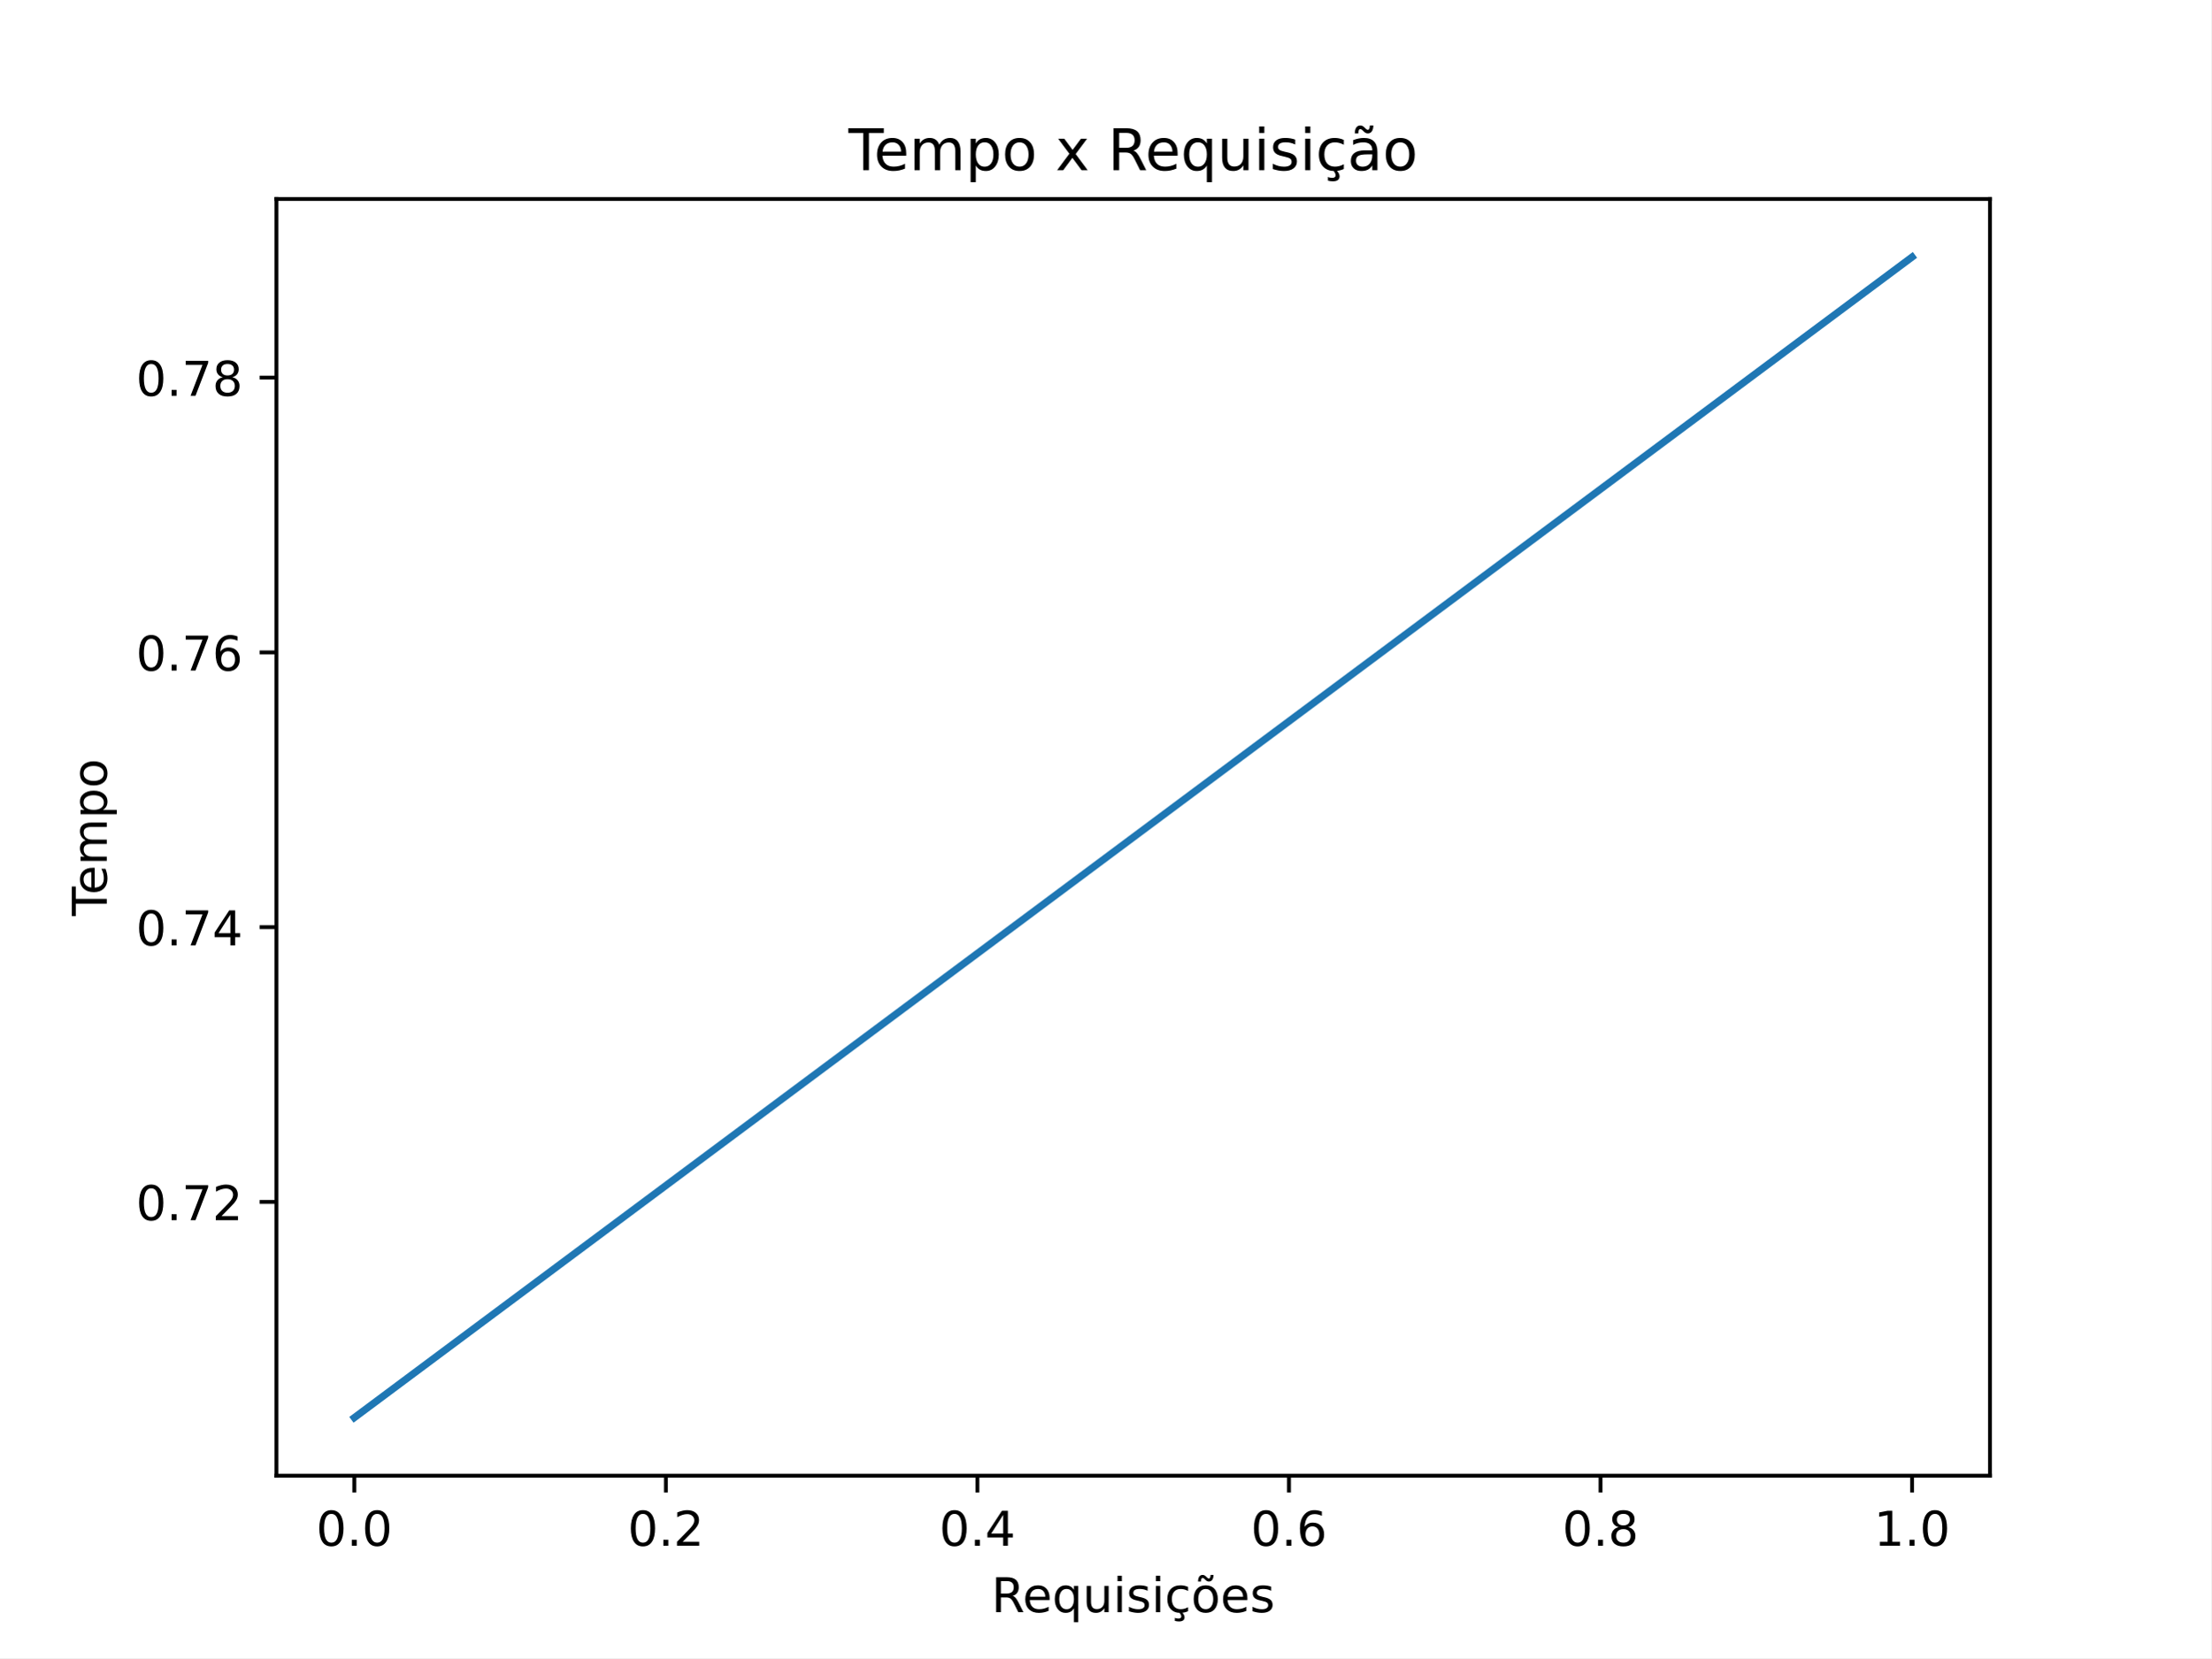
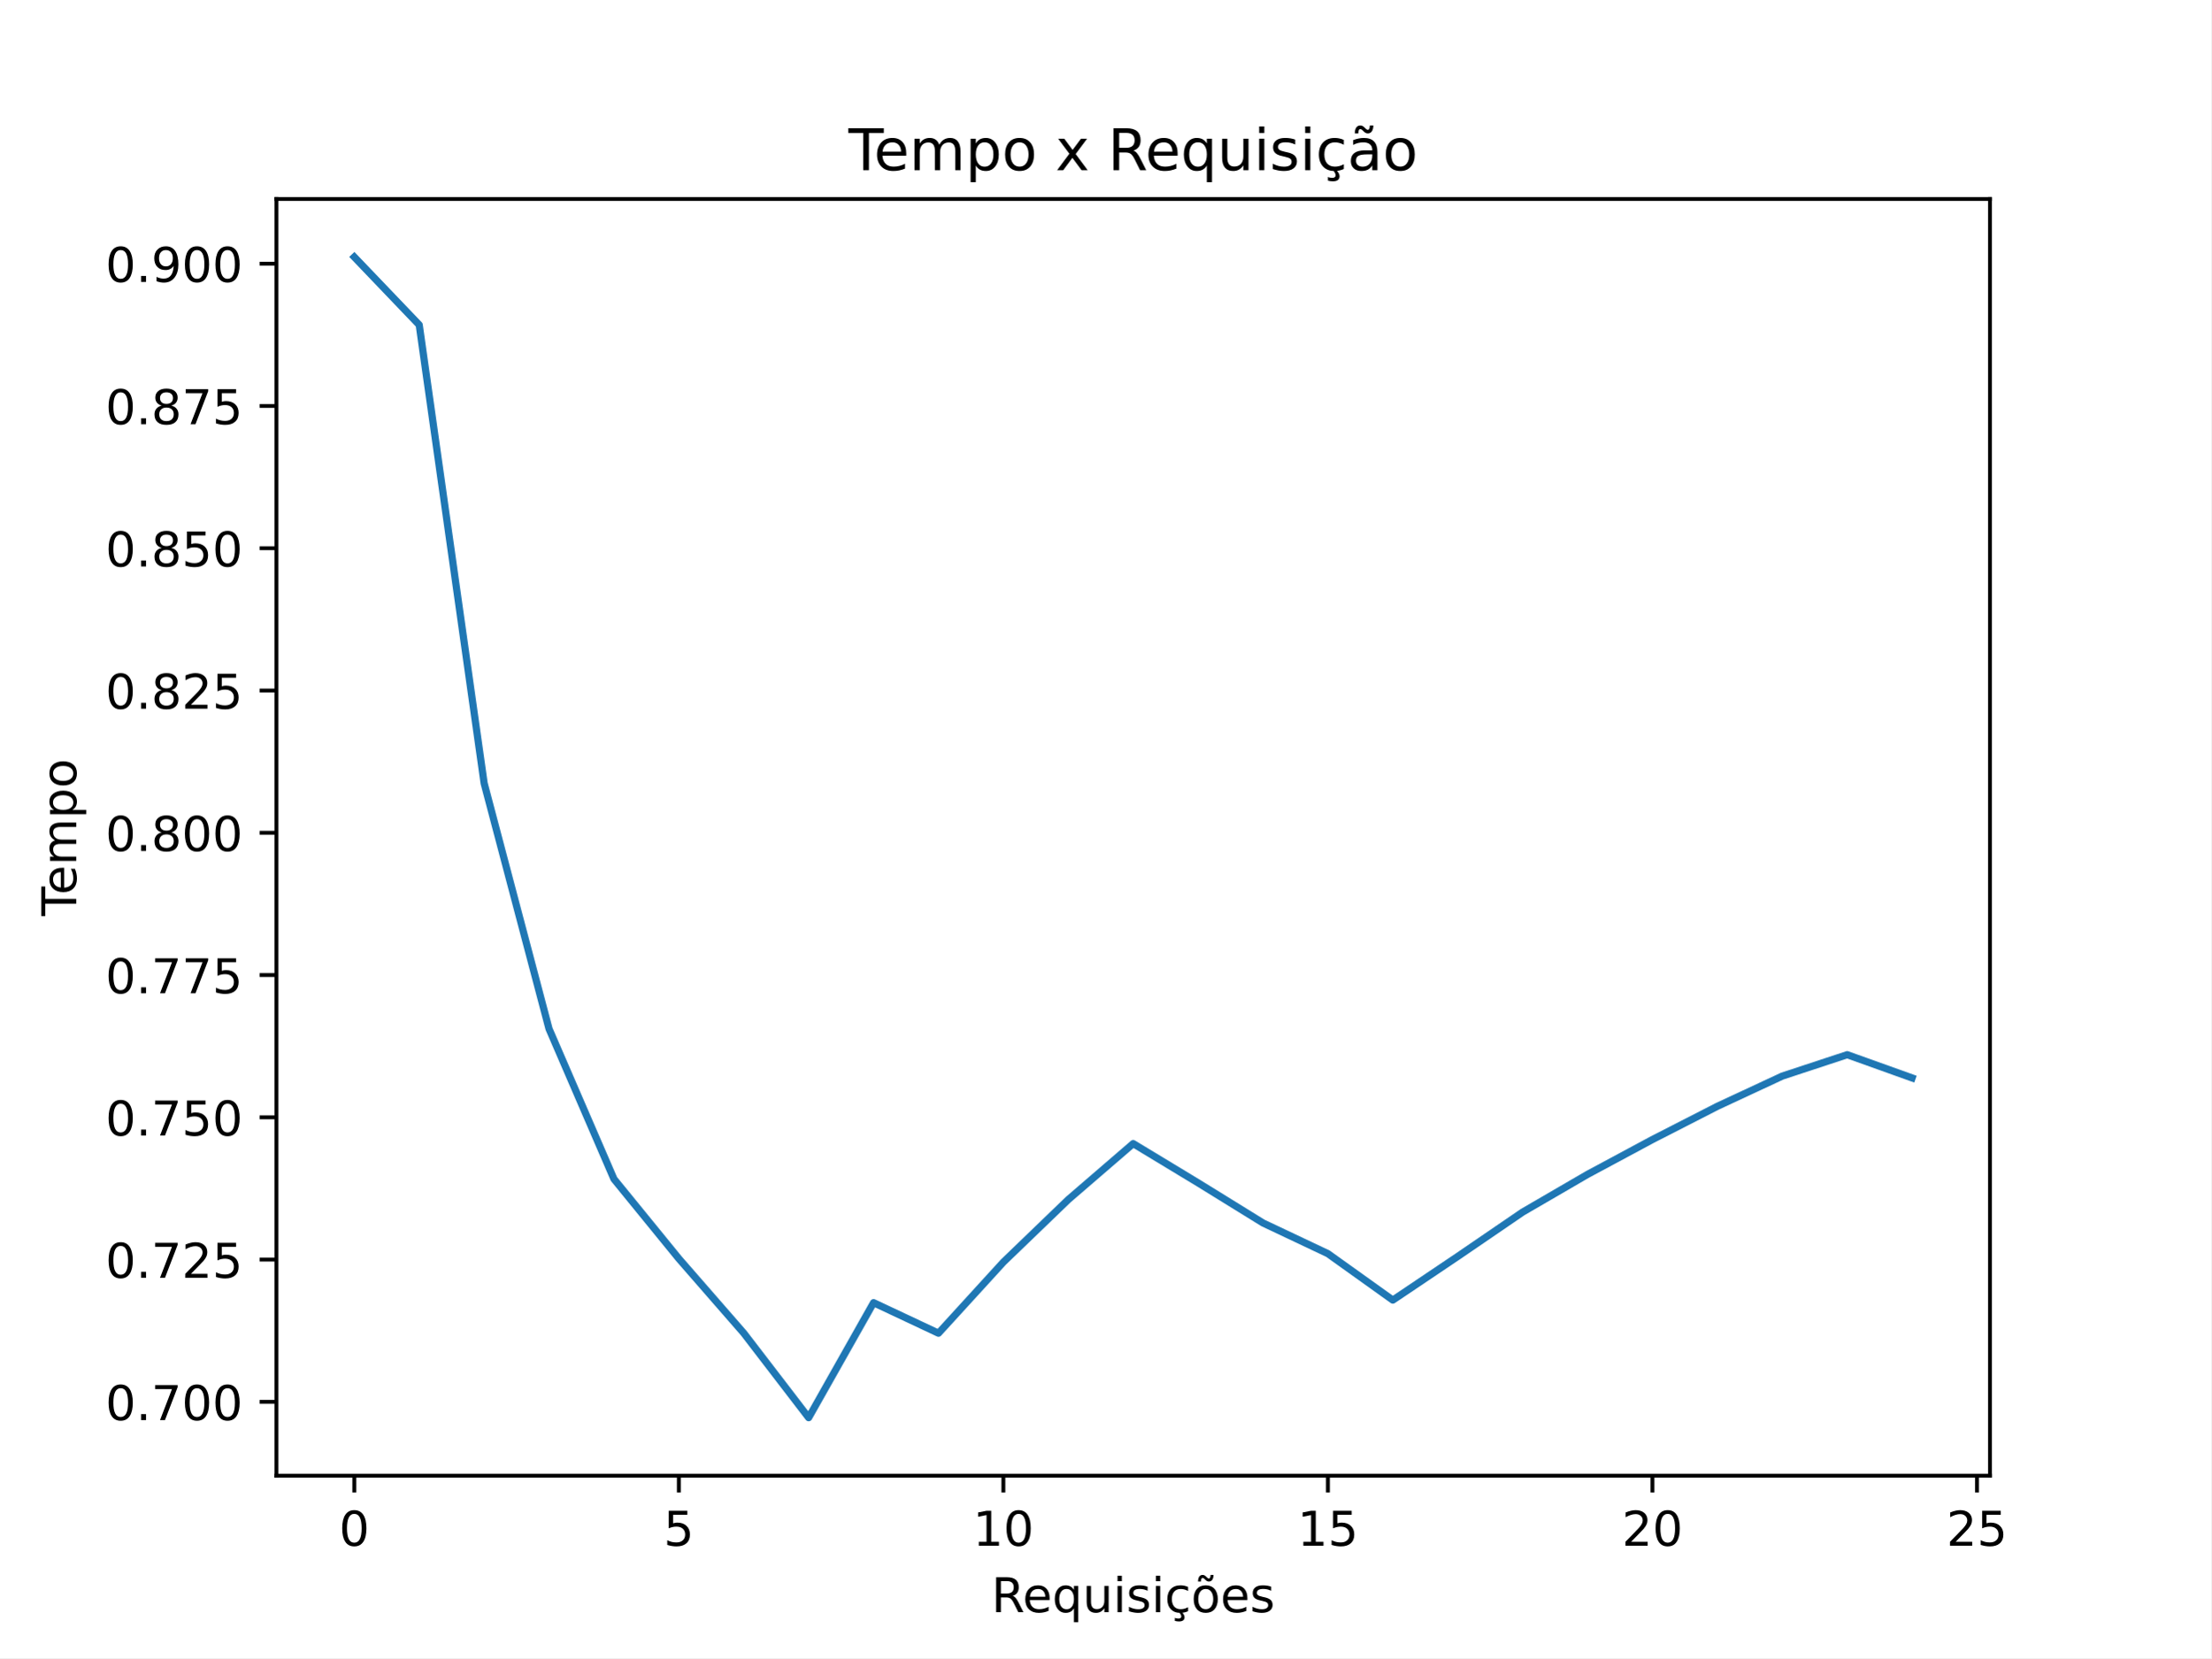
<svg xmlns="http://www.w3.org/2000/svg" xmlns:xlink="http://www.w3.org/1999/xlink" width="460.8pt" height="345.6pt" viewBox="0 0 460.8 345.6" version="1.1">
  <defs>
    <style type="text/css">*{stroke-linejoin: round; stroke-linecap: butt}</style>
  </defs>
  <g id="figure_1">
    <g id="patch_1">
      <path d="M 0 345.6  L 460.8 345.6  L 460.8 0  L 0 0  z " style="fill: #ffffff" />
    </g>
    <g id="axes_1">
      <g id="patch_2">
        <path d="M 57.6 307.584  L 414.72 307.584  L 414.72 41.472  L 57.6 41.472  z " style="fill: #ffffff" />
      </g>
      <g id="matplotlib.axis_1">
        <g id="xtick_1">
          <g id="line2d_1">
            <defs>
-               <path id="m2b9ee557ce" d="M 0 0  L 0 3.5  " style="stroke: #000000; stroke-width: 0.8" />
+               <path id="m6e27b081c2" d="M 0 0  L 0 3.5  " style="stroke: #000000; stroke-width: 0.8" />
            </defs>
            <g>
-               <use xlink:href="#m2b9ee557ce" x="73.833" y="307.584" style="stroke: #000000; stroke-width: 0.8" />
+               <use xlink:href="#m6e27b081c2" x="73.833" y="307.584" style="stroke: #000000; stroke-width: 0.8" />
            </g>
          </g>
          <g id="text_1">
-             <g transform="translate(65.88116 322.1824) scale(0.1 -0.1)">
+             <g transform="translate(70.65148 322.1824) scale(0.1 -0.1)">
              <defs>
                <path id="DejaVuSans-30" d="M 2034 4250  Q 1547 4250 1301 3770  Q 1056 3291 1056 2328  Q 1056 1369 1301 889  Q 1547 409 2034 409  Q 2525 409 2770 889  Q 3016 1369 3016 2328  Q 3016 3291 2770 3770  Q 2525 4250 2034 4250  z M 2034 4750  Q 2819 4750 3233 4129  Q 3647 3509 3647 2328  Q 3647 1150 3233 529  Q 2819 -91 2034 -91  Q 1250 -91 836 529  Q 422 1150 422 2328  Q 422 3509 836 4129  Q 1250 4750 2034 4750  z " transform="scale(0.015625)" />
-                 <path id="DejaVuSans-2e" d="M 684 794  L 1344 794  L 1344 0  L 684 0  L 684 794  z " transform="scale(0.015625)" />
-               </defs>
-               <use xlink:href="#DejaVuSans-30" />
-               <use xlink:href="#DejaVuSans-2e" x="63.623" />
-               <use xlink:href="#DejaVuSans-30" x="95.41" />
+               </defs>
+               <use xlink:href="#DejaVuSans-30" />
            </g>
          </g>
        </g>
        <g id="xtick_2">
          <g id="line2d_2">
            <g>
-               <use xlink:href="#m2b9ee557ce" x="138.764" y="307.584" style="stroke: #000000; stroke-width: 0.8" />
+               <use xlink:href="#m6e27b081c2" x="141.469" y="307.584" style="stroke: #000000; stroke-width: 0.8" />
            </g>
          </g>
          <g id="text_2">
-             <g transform="translate(130.8121 322.1824) scale(0.1 -0.1)">
-               <defs>
-                 <path id="DejaVuSans-32" d="M 1228 531  L 3431 531  L 3431 0  L 469 0  L 469 531  Q 828 903 1448 1529  Q 2069 2156 2228 2338  Q 2531 2678 2651 2914  Q 2772 3150 2772 3378  Q 2772 3750 2511 3984  Q 2250 4219 1831 4219  Q 1534 4219 1204 4116  Q 875 4013 500 3803  L 500 4441  Q 881 4594 1212 4672  Q 1544 4750 1819 4750  Q 2544 4750 2975 4387  Q 3406 4025 3406 3419  Q 3406 3131 3298 2873  Q 3191 2616 2906 2266  Q 2828 2175 2409 1742  Q 1991 1309 1228 531  z " transform="scale(0.015625)" />
-               </defs>
-               <use xlink:href="#DejaVuSans-30" />
-               <use xlink:href="#DejaVuSans-2e" x="63.623" />
-               <use xlink:href="#DejaVuSans-32" x="95.41" />
+             <g transform="translate(138.2878 322.1824) scale(0.1 -0.1)">
+               <defs>
+                 <path id="DejaVuSans-35" d="M 691 4666  L 3169 4666  L 3169 4134  L 1269 4134  L 1269 2991  Q 1406 3038 1543 3061  Q 1681 3084 1819 3084  Q 2600 3084 3056 2656  Q 3513 2228 3513 1497  Q 3513 744 3044 326  Q 2575 -91 1722 -91  Q 1428 -91 1123 -41  Q 819 9 494 109  L 494 744  Q 775 591 1075 516  Q 1375 441 1709 441  Q 2250 441 2565 725  Q 2881 1009 2881 1497  Q 2881 1984 2565 2268  Q 2250 2553 1709 2553  Q 1456 2553 1204 2497  Q 953 2441 691 2322  L 691 4666  z " transform="scale(0.015625)" />
+               </defs>
+               <use xlink:href="#DejaVuSans-35" />
            </g>
          </g>
        </g>
        <g id="xtick_3">
          <g id="line2d_3">
            <g>
-               <use xlink:href="#m2b9ee557ce" x="203.695" y="307.584" style="stroke: #000000; stroke-width: 0.8" />
+               <use xlink:href="#m6e27b081c2" x="209.105" y="307.584" style="stroke: #000000; stroke-width: 0.8" />
            </g>
          </g>
          <g id="text_3">
-             <g transform="translate(195.743 322.1824) scale(0.1 -0.1)">
-               <defs>
-                 <path id="DejaVuSans-34" d="M 2419 4116  L 825 1625  L 2419 1625  L 2419 4116  z M 2253 4666  L 3047 4666  L 3047 1625  L 3713 1625  L 3713 1100  L 3047 1100  L 3047 0  L 2419 0  L 2419 1100  L 313 1100  L 313 1709  L 2253 4666  z " transform="scale(0.015625)" />
-               </defs>
-               <use xlink:href="#DejaVuSans-30" />
-               <use xlink:href="#DejaVuSans-2e" x="63.623" />
-               <use xlink:href="#DejaVuSans-34" x="95.41" />
+             <g transform="translate(202.743 322.1824) scale(0.1 -0.1)">
+               <defs>
+                 <path id="DejaVuSans-31" d="M 794 531  L 1825 531  L 1825 4091  L 703 3866  L 703 4441  L 1819 4666  L 2450 4666  L 2450 531  L 3481 531  L 3481 0  L 794 0  L 794 531  z " transform="scale(0.015625)" />
+               </defs>
+               <use xlink:href="#DejaVuSans-31" />
+               <use xlink:href="#DejaVuSans-30" x="63.623" />
            </g>
          </g>
        </g>
        <g id="xtick_4">
          <g id="line2d_4">
            <g>
-               <use xlink:href="#m2b9ee557ce" x="268.625" y="307.584" style="stroke: #000000; stroke-width: 0.8" />
+               <use xlink:href="#m6e27b081c2" x="276.742" y="307.584" style="stroke: #000000; stroke-width: 0.8" />
            </g>
          </g>
          <g id="text_4">
-             <g transform="translate(260.6739 322.1824) scale(0.1 -0.1)">
-               <defs>
-                 <path id="DejaVuSans-36" d="M 2113 2584  Q 1688 2584 1439 2293  Q 1191 2003 1191 1497  Q 1191 994 1439 701  Q 1688 409 2113 409  Q 2538 409 2786 701  Q 3034 994 3034 1497  Q 3034 2003 2786 2293  Q 2538 2584 2113 2584  z M 3366 4563  L 3366 3988  Q 3128 4100 2886 4159  Q 2644 4219 2406 4219  Q 1781 4219 1451 3797  Q 1122 3375 1075 2522  Q 1259 2794 1537 2939  Q 1816 3084 2150 3084  Q 2853 3084 3261 2657  Q 3669 2231 3669 1497  Q 3669 778 3244 343  Q 2819 -91 2113 -91  Q 1303 -91 875 529  Q 447 1150 447 2328  Q 447 3434 972 4092  Q 1497 4750 2381 4750  Q 2619 4750 2861 4703  Q 3103 4656 3366 4563  z " transform="scale(0.015625)" />
-               </defs>
-               <use xlink:href="#DejaVuSans-30" />
-               <use xlink:href="#DejaVuSans-2e" x="63.623" />
-               <use xlink:href="#DejaVuSans-36" x="95.41" />
+             <g transform="translate(270.3793 322.1824) scale(0.1 -0.1)">
+               <use xlink:href="#DejaVuSans-31" />
+               <use xlink:href="#DejaVuSans-35" x="63.623" />
            </g>
          </g>
        </g>
        <g id="xtick_5">
          <g id="line2d_5">
            <g>
-               <use xlink:href="#m2b9ee557ce" x="333.556" y="307.584" style="stroke: #000000; stroke-width: 0.8" />
+               <use xlink:href="#m6e27b081c2" x="344.378" y="307.584" style="stroke: #000000; stroke-width: 0.8" />
            </g>
          </g>
          <g id="text_5">
-             <g transform="translate(325.6048 322.1824) scale(0.1 -0.1)">
-               <defs>
-                 <path id="DejaVuSans-38" d="M 2034 2216  Q 1584 2216 1326 1975  Q 1069 1734 1069 1313  Q 1069 891 1326 650  Q 1584 409 2034 409  Q 2484 409 2743 651  Q 3003 894 3003 1313  Q 3003 1734 2745 1975  Q 2488 2216 2034 2216  z M 1403 2484  Q 997 2584 770 2862  Q 544 3141 544 3541  Q 544 4100 942 4425  Q 1341 4750 2034 4750  Q 2731 4750 3128 4425  Q 3525 4100 3525 3541  Q 3525 3141 3298 2862  Q 3072 2584 2669 2484  Q 3125 2378 3379 2068  Q 3634 1759 3634 1313  Q 3634 634 3220 271  Q 2806 -91 2034 -91  Q 1263 -91 848 271  Q 434 634 434 1313  Q 434 1759 690 2068  Q 947 2378 1403 2484  z M 1172 3481  Q 1172 3119 1398 2916  Q 1625 2713 2034 2713  Q 2441 2713 2670 2916  Q 2900 3119 2900 3481  Q 2900 3844 2670 4047  Q 2441 4250 2034 4250  Q 1625 4250 1398 4047  Q 1172 3844 1172 3481  z " transform="scale(0.015625)" />
-               </defs>
-               <use xlink:href="#DejaVuSans-30" />
-               <use xlink:href="#DejaVuSans-2e" x="63.623" />
-               <use xlink:href="#DejaVuSans-38" x="95.41" />
+             <g transform="translate(338.0157 322.1824) scale(0.1 -0.1)">
+               <defs>
+                 <path id="DejaVuSans-32" d="M 1228 531  L 3431 531  L 3431 0  L 469 0  L 469 531  Q 828 903 1448 1529  Q 2069 2156 2228 2338  Q 2531 2678 2651 2914  Q 2772 3150 2772 3378  Q 2772 3750 2511 3984  Q 2250 4219 1831 4219  Q 1534 4219 1204 4116  Q 875 4013 500 3803  L 500 4441  Q 881 4594 1212 4672  Q 1544 4750 1819 4750  Q 2544 4750 2975 4387  Q 3406 4025 3406 3419  Q 3406 3131 3298 2873  Q 3191 2616 2906 2266  Q 2828 2175 2409 1742  Q 1991 1309 1228 531  z " transform="scale(0.015625)" />
+               </defs>
+               <use xlink:href="#DejaVuSans-32" />
+               <use xlink:href="#DejaVuSans-30" x="63.623" />
            </g>
          </g>
        </g>
        <g id="xtick_6">
          <g id="line2d_6">
            <g>
-               <use xlink:href="#m2b9ee557ce" x="398.487" y="307.584" style="stroke: #000000; stroke-width: 0.8" />
+               <use xlink:href="#m6e27b081c2" x="412.015" y="307.584" style="stroke: #000000; stroke-width: 0.8" />
            </g>
          </g>
          <g id="text_6">
-             <g transform="translate(390.5357 322.1824) scale(0.1 -0.1)">
-               <defs>
-                 <path id="DejaVuSans-31" d="M 794 531  L 1825 531  L 1825 4091  L 703 3866  L 703 4441  L 1819 4666  L 2450 4666  L 2450 531  L 3481 531  L 3481 0  L 794 0  L 794 531  z " transform="scale(0.015625)" />
-               </defs>
-               <use xlink:href="#DejaVuSans-31" />
-               <use xlink:href="#DejaVuSans-2e" x="63.623" />
-               <use xlink:href="#DejaVuSans-30" x="95.41" />
+             <g transform="translate(405.652 322.1824) scale(0.1 -0.1)">
+               <use xlink:href="#DejaVuSans-32" />
+               <use xlink:href="#DejaVuSans-35" x="63.623" />
            </g>
          </g>
        </g>
        <g id="text_7">
          <g transform="translate(206.6186 336.0309) scale(0.1 -0.1)">
            <defs>
              <path id="DejaVuSans-52" d="M 2841 2188  Q 3044 2119 3236 1894  Q 3428 1669 3622 1275  L 4263 0  L 3584 0  L 2988 1197  Q 2756 1666 2539 1819  Q 2322 1972 1947 1972  L 1259 1972  L 1259 0  L 628 0  L 628 4666  L 2053 4666  Q 2853 4666 3247 4331  Q 3641 3997 3641 3322  Q 3641 2881 3436 2590  Q 3231 2300 2841 2188  z M 1259 4147  L 1259 2491  L 2053 2491  Q 2509 2491 2742 2702  Q 2975 2913 2975 3322  Q 2975 3731 2742 3939  Q 2509 4147 2053 4147  L 1259 4147  z " transform="scale(0.015625)" />
              <path id="DejaVuSans-65" d="M 3597 1894  L 3597 1613  L 953 1613  Q 991 1019 1311 708  Q 1631 397 2203 397  Q 2534 397 2845 478  Q 3156 559 3463 722  L 3463 178  Q 3153 47 2828 -22  Q 2503 -91 2169 -91  Q 1331 -91 842 396  Q 353 884 353 1716  Q 353 2575 817 3079  Q 1281 3584 2069 3584  Q 2775 3584 3186 3129  Q 3597 2675 3597 1894  z M 3022 2063  Q 3016 2534 2758 2815  Q 2500 3097 2075 3097  Q 1594 3097 1305 2825  Q 1016 2553 972 2059  L 3022 2063  z " transform="scale(0.015625)" />
              <path id="DejaVuSans-71" d="M 947 1747  Q 947 1113 1208 752  Q 1469 391 1925 391  Q 2381 391 2643 752  Q 2906 1113 2906 1747  Q 2906 2381 2643 2742  Q 2381 3103 1925 3103  Q 1469 3103 1208 2742  Q 947 2381 947 1747  z M 2906 525  Q 2725 213 2448 61  Q 2172 -91 1784 -91  Q 1150 -91 751 415  Q 353 922 353 1747  Q 353 2572 751 3078  Q 1150 3584 1784 3584  Q 2172 3584 2448 3432  Q 2725 3281 2906 2969  L 2906 3500  L 3481 3500  L 3481 -1331  L 2906 -1331  L 2906 525  z " transform="scale(0.015625)" />
              <path id="DejaVuSans-75" d="M 544 1381  L 544 3500  L 1119 3500  L 1119 1403  Q 1119 906 1312 657  Q 1506 409 1894 409  Q 2359 409 2629 706  Q 2900 1003 2900 1516  L 2900 3500  L 3475 3500  L 3475 0  L 2900 0  L 2900 538  Q 2691 219 2414 64  Q 2138 -91 1772 -91  Q 1169 -91 856 284  Q 544 659 544 1381  z M 1991 3584  L 1991 3584  z " transform="scale(0.015625)" />
              <path id="DejaVuSans-69" d="M 603 3500  L 1178 3500  L 1178 0  L 603 0  L 603 3500  z M 603 4863  L 1178 4863  L 1178 4134  L 603 4134  L 603 4863  z " transform="scale(0.015625)" />
              <path id="DejaVuSans-73" d="M 2834 3397  L 2834 2853  Q 2591 2978 2328 3040  Q 2066 3103 1784 3103  Q 1356 3103 1142 2972  Q 928 2841 928 2578  Q 928 2378 1081 2264  Q 1234 2150 1697 2047  L 1894 2003  Q 2506 1872 2764 1633  Q 3022 1394 3022 966  Q 3022 478 2636 193  Q 2250 -91 1575 -91  Q 1294 -91 989 -36  Q 684 19 347 128  L 347 722  Q 666 556 975 473  Q 1284 391 1588 391  Q 1994 391 2212 530  Q 2431 669 2431 922  Q 2431 1156 2273 1281  Q 2116 1406 1581 1522  L 1381 1569  Q 847 1681 609 1914  Q 372 2147 372 2553  Q 372 3047 722 3315  Q 1072 3584 1716 3584  Q 2034 3584 2315 3537  Q 2597 3491 2834 3397  z " transform="scale(0.015625)" />
              <path id="DejaVuSans-e7" d="M 3122 3366  L 3122 2828  Q 2878 2963 2633 3030  Q 2388 3097 2138 3097  Q 1578 3097 1268 2742  Q 959 2388 959 1747  Q 959 1106 1268 751  Q 1578 397 2138 397  Q 2388 397 2633 464  Q 2878 531 3122 666  L 3122 134  Q 2881 22 2623 -34  Q 2366 -91 2075 -91  Q 1284 -91 818 406  Q 353 903 353 1747  Q 353 2603 823 3093  Q 1294 3584 2113 3584  Q 2378 3584 2631 3529  Q 2884 3475 3122 3366  z M 2311 0  Q 2482 -194 2566 -358  Q 2651 -522 2651 -672  Q 2651 -950 2463 -1092  Q 2276 -1234 1907 -1234  Q 1764 -1234 1628 -1215  Q 1492 -1197 1357 -1159  L 1357 -750  Q 1464 -803 1579 -826  Q 1695 -850 1842 -850  Q 2026 -850 2120 -775  Q 2214 -700 2214 -556  Q 2214 -463 2146 -327  Q 2079 -191 1939 0  L 2311 0  z " transform="scale(0.015625)" />
              <path id="DejaVuSans-f5" d="M 1959 3097  Q 1497 3097 1228 2736  Q 959 2375 959 1747  Q 959 1119 1226 758  Q 1494 397 1959 397  Q 2419 397 2687 759  Q 2956 1122 2956 1747  Q 2956 2369 2687 2733  Q 2419 3097 1959 3097  z M 1959 3584  Q 2709 3584 3137 3096  Q 3566 2609 3566 1747  Q 3566 888 3137 398  Q 2709 -91 1959 -91  Q 1206 -91 779 398  Q 353 888 353 1747  Q 353 2609 779 3096  Q 1206 3584 1959 3584  z M 1948 4281  L 1769 4453  Q 1701 4516 1649 4545  Q 1598 4575 1557 4575  Q 1438 4575 1382 4461  Q 1326 4347 1319 4091  L 929 4091  Q 935 4513 1094 4742  Q 1254 4972 1538 4972  Q 1657 4972 1757 4928  Q 1857 4884 1973 4781  L 2151 4609  Q 2219 4547 2271 4517  Q 2323 4488 2363 4488  Q 2482 4488 2538 4602  Q 2594 4716 2601 4972  L 2991 4972  Q 2985 4550 2825 4320  Q 2666 4091 2382 4091  Q 2263 4091 2163 4134  Q 2063 4178 1948 4281  z " transform="scale(0.015625)" />
            </defs>
            <use xlink:href="#DejaVuSans-52" />
            <use xlink:href="#DejaVuSans-65" x="64.982" />
            <use xlink:href="#DejaVuSans-71" x="126.506" />
            <use xlink:href="#DejaVuSans-75" x="189.982" />
            <use xlink:href="#DejaVuSans-69" x="253.361" />
            <use xlink:href="#DejaVuSans-73" x="281.145" />
            <use xlink:href="#DejaVuSans-69" x="333.244" />
            <use xlink:href="#DejaVuSans-e7" x="361.027" />
            <use xlink:href="#DejaVuSans-f5" x="416.008" />
            <use xlink:href="#DejaVuSans-65" x="477.189" />
            <use xlink:href="#DejaVuSans-73" x="538.713" />
          </g>
        </g>
      </g>
      <g id="matplotlib.axis_2">
        <g id="ytick_1">
          <g id="line2d_7">
            <defs>
-               <path id="m2741b38300" d="M 0 0  L -3.5 0  " style="stroke: #000000; stroke-width: 0.8" />
+               <path id="m5a979bc158" d="M 0 0  L -3.5 0  " style="stroke: #000000; stroke-width: 0.8" />
            </defs>
            <g>
-               <use xlink:href="#m2741b38300" x="57.6" y="250.523" style="stroke: #000000; stroke-width: 0.8" />
+               <use xlink:href="#m5a979bc158" x="57.6" y="292.192" style="stroke: #000000; stroke-width: 0.8" />
            </g>
          </g>
          <g id="text_8">
-             <g transform="translate(28.33438 254.3223) scale(0.1 -0.1)">
-               <defs>
+             <g transform="translate(21.97188 295.9917) scale(0.1 -0.1)">
+               <defs>
+                 <path id="DejaVuSans-2e" d="M 684 794  L 1344 794  L 1344 0  L 684 0  L 684 794  z " transform="scale(0.015625)" />
                <path id="DejaVuSans-37" d="M 525 4666  L 3525 4666  L 3525 4397  L 1831 0  L 1172 0  L 2766 4134  L 525 4134  L 525 4666  z " transform="scale(0.015625)" />
              </defs>
+               <use xlink:href="#DejaVuSans-30" />
+               <use xlink:href="#DejaVuSans-2e" x="63.623" />
+               <use xlink:href="#DejaVuSans-37" x="95.41" />
+               <use xlink:href="#DejaVuSans-30" x="159.033" />
+               <use xlink:href="#DejaVuSans-30" x="222.656" />
+             </g>
+           </g>
+         </g>
+         <g id="ytick_2">
+           <g id="line2d_8">
+             <g>
+               <use xlink:href="#m5a979bc158" x="57.6" y="262.538" style="stroke: #000000; stroke-width: 0.8" />
+             </g>
+           </g>
+           <g id="text_9">
+             <g transform="translate(21.97188 266.3371) scale(0.1 -0.1)">
              <use xlink:href="#DejaVuSans-30" />
              <use xlink:href="#DejaVuSans-2e" x="63.623" />
              <use xlink:href="#DejaVuSans-37" x="95.41" />
              <use xlink:href="#DejaVuSans-32" x="159.033" />
-             </g>
-           </g>
-         </g>
-         <g id="ytick_2">
-           <g id="line2d_8">
-             <g>
-               <use xlink:href="#m2741b38300" x="57.6" y="193.247" style="stroke: #000000; stroke-width: 0.8" />
-             </g>
-           </g>
-           <g id="text_9">
-             <g transform="translate(28.33438 197.0459) scale(0.1 -0.1)">
-               <use xlink:href="#DejaVuSans-30" />
-               <use xlink:href="#DejaVuSans-2e" x="63.623" />
-               <use xlink:href="#DejaVuSans-37" x="95.41" />
-               <use xlink:href="#DejaVuSans-34" x="159.033" />
+               <use xlink:href="#DejaVuSans-35" x="222.656" />
            </g>
          </g>
        </g>
        <g id="ytick_3">
          <g id="line2d_9">
            <g>
-               <use xlink:href="#m2741b38300" x="57.6" y="135.97" style="stroke: #000000; stroke-width: 0.8" />
+               <use xlink:href="#m5a979bc158" x="57.6" y="232.883" style="stroke: #000000; stroke-width: 0.8" />
            </g>
          </g>
          <g id="text_10">
-             <g transform="translate(28.33438 139.7694) scale(0.1 -0.1)">
+             <g transform="translate(21.97188 236.6825) scale(0.1 -0.1)">
              <use xlink:href="#DejaVuSans-30" />
              <use xlink:href="#DejaVuSans-2e" x="63.623" />
              <use xlink:href="#DejaVuSans-37" x="95.41" />
-               <use xlink:href="#DejaVuSans-36" x="159.033" />
+               <use xlink:href="#DejaVuSans-35" x="159.033" />
+               <use xlink:href="#DejaVuSans-30" x="222.656" />
            </g>
          </g>
        </g>
        <g id="ytick_4">
          <g id="line2d_10">
            <g>
-               <use xlink:href="#m2741b38300" x="57.6" y="78.694" style="stroke: #000000; stroke-width: 0.8" />
+               <use xlink:href="#m5a979bc158" x="57.6" y="203.229" style="stroke: #000000; stroke-width: 0.8" />
            </g>
          </g>
          <g id="text_11">
-             <g transform="translate(28.33438 82.49297) scale(0.1 -0.1)">
+             <g transform="translate(21.97188 207.028) scale(0.1 -0.1)">
              <use xlink:href="#DejaVuSans-30" />
              <use xlink:href="#DejaVuSans-2e" x="63.623" />
              <use xlink:href="#DejaVuSans-37" x="95.41" />
-               <use xlink:href="#DejaVuSans-38" x="159.033" />
-             </g>
-           </g>
-         </g>
-         <g id="text_12">
-           <g transform="translate(22.25469 190.9124) rotate(-90) scale(0.1 -0.1)">
+               <use xlink:href="#DejaVuSans-37" x="159.033" />
+               <use xlink:href="#DejaVuSans-35" x="222.656" />
+             </g>
+           </g>
+         </g>
+         <g id="ytick_5">
+           <g id="line2d_11">
+             <g>
+               <use xlink:href="#m5a979bc158" x="57.6" y="173.574" style="stroke: #000000; stroke-width: 0.8" />
+             </g>
+           </g>
+           <g id="text_12">
+             <g transform="translate(21.97188 177.3734) scale(0.1 -0.1)">
+               <defs>
+                 <path id="DejaVuSans-38" d="M 2034 2216  Q 1584 2216 1326 1975  Q 1069 1734 1069 1313  Q 1069 891 1326 650  Q 1584 409 2034 409  Q 2484 409 2743 651  Q 3003 894 3003 1313  Q 3003 1734 2745 1975  Q 2488 2216 2034 2216  z M 1403 2484  Q 997 2584 770 2862  Q 544 3141 544 3541  Q 544 4100 942 4425  Q 1341 4750 2034 4750  Q 2731 4750 3128 4425  Q 3525 4100 3525 3541  Q 3525 3141 3298 2862  Q 3072 2584 2669 2484  Q 3125 2378 3379 2068  Q 3634 1759 3634 1313  Q 3634 634 3220 271  Q 2806 -91 2034 -91  Q 1263 -91 848 271  Q 434 634 434 1313  Q 434 1759 690 2068  Q 947 2378 1403 2484  z M 1172 3481  Q 1172 3119 1398 2916  Q 1625 2713 2034 2713  Q 2441 2713 2670 2916  Q 2900 3119 2900 3481  Q 2900 3844 2670 4047  Q 2441 4250 2034 4250  Q 1625 4250 1398 4047  Q 1172 3844 1172 3481  z " transform="scale(0.015625)" />
+               </defs>
+               <use xlink:href="#DejaVuSans-30" />
+               <use xlink:href="#DejaVuSans-2e" x="63.623" />
+               <use xlink:href="#DejaVuSans-38" x="95.41" />
+               <use xlink:href="#DejaVuSans-30" x="159.033" />
+               <use xlink:href="#DejaVuSans-30" x="222.656" />
+             </g>
+           </g>
+         </g>
+         <g id="ytick_6">
+           <g id="line2d_12">
+             <g>
+               <use xlink:href="#m5a979bc158" x="57.6" y="143.92" style="stroke: #000000; stroke-width: 0.8" />
+             </g>
+           </g>
+           <g id="text_13">
+             <g transform="translate(21.97188 147.7188) scale(0.1 -0.1)">
+               <use xlink:href="#DejaVuSans-30" />
+               <use xlink:href="#DejaVuSans-2e" x="63.623" />
+               <use xlink:href="#DejaVuSans-38" x="95.41" />
+               <use xlink:href="#DejaVuSans-32" x="159.033" />
+               <use xlink:href="#DejaVuSans-35" x="222.656" />
+             </g>
+           </g>
+         </g>
+         <g id="ytick_7">
+           <g id="line2d_13">
+             <g>
+               <use xlink:href="#m5a979bc158" x="57.6" y="114.265" style="stroke: #000000; stroke-width: 0.8" />
+             </g>
+           </g>
+           <g id="text_14">
+             <g transform="translate(21.97188 118.0642) scale(0.1 -0.1)">
+               <use xlink:href="#DejaVuSans-30" />
+               <use xlink:href="#DejaVuSans-2e" x="63.623" />
+               <use xlink:href="#DejaVuSans-38" x="95.41" />
+               <use xlink:href="#DejaVuSans-35" x="159.033" />
+               <use xlink:href="#DejaVuSans-30" x="222.656" />
+             </g>
+           </g>
+         </g>
+         <g id="ytick_8">
+           <g id="line2d_14">
+             <g>
+               <use xlink:href="#m5a979bc158" x="57.6" y="84.61" style="stroke: #000000; stroke-width: 0.8" />
+             </g>
+           </g>
+           <g id="text_15">
+             <g transform="translate(21.97188 88.40963) scale(0.1 -0.1)">
+               <use xlink:href="#DejaVuSans-30" />
+               <use xlink:href="#DejaVuSans-2e" x="63.623" />
+               <use xlink:href="#DejaVuSans-38" x="95.41" />
+               <use xlink:href="#DejaVuSans-37" x="159.033" />
+               <use xlink:href="#DejaVuSans-35" x="222.656" />
+             </g>
+           </g>
+         </g>
+         <g id="ytick_9">
+           <g id="line2d_15">
+             <g>
+               <use xlink:href="#m5a979bc158" x="57.6" y="54.956" style="stroke: #000000; stroke-width: 0.8" />
+             </g>
+           </g>
+           <g id="text_16">
+             <g transform="translate(21.97188 58.75505) scale(0.1 -0.1)">
+               <defs>
+                 <path id="DejaVuSans-39" d="M 703 97  L 703 672  Q 941 559 1184 500  Q 1428 441 1663 441  Q 2288 441 2617 861  Q 2947 1281 2994 2138  Q 2813 1869 2534 1725  Q 2256 1581 1919 1581  Q 1219 1581 811 2004  Q 403 2428 403 3163  Q 403 3881 828 4315  Q 1253 4750 1959 4750  Q 2769 4750 3195 4129  Q 3622 3509 3622 2328  Q 3622 1225 3098 567  Q 2575 -91 1691 -91  Q 1453 -91 1209 -44  Q 966 3 703 97  z M 1959 2075  Q 2384 2075 2632 2365  Q 2881 2656 2881 3163  Q 2881 3666 2632 3958  Q 2384 4250 1959 4250  Q 1534 4250 1286 3958  Q 1038 3666 1038 3163  Q 1038 2656 1286 2365  Q 1534 2075 1959 2075  z " transform="scale(0.015625)" />
+               </defs>
+               <use xlink:href="#DejaVuSans-30" />
+               <use xlink:href="#DejaVuSans-2e" x="63.623" />
+               <use xlink:href="#DejaVuSans-39" x="95.41" />
+               <use xlink:href="#DejaVuSans-30" x="159.033" />
+               <use xlink:href="#DejaVuSans-30" x="222.656" />
+             </g>
+           </g>
+         </g>
+         <g id="text_17">
+           <g transform="translate(15.89219 190.9124) rotate(-90) scale(0.1 -0.1)">
            <defs>
              <path id="DejaVuSans-54" d="M -19 4666  L 3928 4666  L 3928 4134  L 2272 4134  L 2272 0  L 1638 0  L 1638 4134  L -19 4134  L -19 4666  z " transform="scale(0.015625)" />
              <path id="DejaVuSans-6d" d="M 3328 2828  Q 3544 3216 3844 3400  Q 4144 3584 4550 3584  Q 5097 3584 5394 3201  Q 5691 2819 5691 2113  L 5691 0  L 5113 0  L 5113 2094  Q 5113 2597 4934 2840  Q 4756 3084 4391 3084  Q 3944 3084 3684 2787  Q 3425 2491 3425 1978  L 3425 0  L 2847 0  L 2847 2094  Q 2847 2600 2669 2842  Q 2491 3084 2119 3084  Q 1678 3084 1418 2786  Q 1159 2488 1159 1978  L 1159 0  L 581 0  L 581 3500  L 1159 3500  L 1159 2956  Q 1356 3278 1631 3431  Q 1906 3584 2284 3584  Q 2666 3584 2933 3390  Q 3200 3197 3328 2828  z " transform="scale(0.015625)" />
              <path id="DejaVuSans-70" d="M 1159 525  L 1159 -1331  L 581 -1331  L 581 3500  L 1159 3500  L 1159 2969  Q 1341 3281 1617 3432  Q 1894 3584 2278 3584  Q 2916 3584 3314 3078  Q 3713 2572 3713 1747  Q 3713 922 3314 415  Q 2916 -91 2278 -91  Q 1894 -91 1617 61  Q 1341 213 1159 525  z M 3116 1747  Q 3116 2381 2855 2742  Q 2594 3103 2138 3103  Q 1681 3103 1420 2742  Q 1159 2381 1159 1747  Q 1159 1113 1420 752  Q 1681 391 2138 391  Q 2594 391 2855 752  Q 3116 1113 3116 1747  z " transform="scale(0.015625)" />
              <path id="DejaVuSans-6f" d="M 1959 3097  Q 1497 3097 1228 2736  Q 959 2375 959 1747  Q 959 1119 1226 758  Q 1494 397 1959 397  Q 2419 397 2687 759  Q 2956 1122 2956 1747  Q 2956 2369 2687 2733  Q 2419 3097 1959 3097  z M 1959 3584  Q 2709 3584 3137 3096  Q 3566 2609 3566 1747  Q 3566 888 3137 398  Q 2709 -91 1959 -91  Q 1206 -91 779 398  Q 353 888 353 1747  Q 353 2609 779 3096  Q 1206 3584 1959 3584  z " transform="scale(0.015625)" />
            </defs>
            <use xlink:href="#DejaVuSans-54" />
            <use xlink:href="#DejaVuSans-65" x="44.084" />
            <use xlink:href="#DejaVuSans-6d" x="105.607" />
            <use xlink:href="#DejaVuSans-70" x="203.02" />
            <use xlink:href="#DejaVuSans-6f" x="266.496" />
          </g>
        </g>
      </g>
-       <g id="line2d_11">
-         <path d="M 73.833 295.488  L 398.487 53.568  " clip-path="url(#p5d2592ddca)" style="fill: none; stroke: #1f77b4; stroke-width: 1.5; stroke-linecap: square" />
+       <g id="line2d_16">
+         <path d="M 73.833 53.568  L 87.36 67.708  L 100.887 163.241  L 114.415 214.441  L 127.942 245.737  L 141.469 262.339  L 154.996 277.859  L 168.524 295.488  L 182.051 271.521  L 195.578 277.883  L 209.105 263.066  L 222.633 250.029  L 236.16 238.367  L 249.687 246.548  L 263.215 254.907  L 276.742 261.307  L 290.269 270.983  L 303.796 261.886  L 317.324 252.642  L 330.851 244.782  L 344.378 237.515  L 357.905 230.591  L 371.433 224.292  L 384.96 219.833  L 398.487 224.679  " clip-path="url(#p7a50f861f8)" style="fill: none; stroke: #1f77b4; stroke-width: 1.5; stroke-linecap: square" />
      </g>
      <g id="patch_3">
        <path d="M 57.6 307.584  L 57.6 41.472  " style="fill: none; stroke: #000000; stroke-width: 0.8; stroke-linejoin: miter; stroke-linecap: square" />
      </g>
      <g id="patch_4">
        <path d="M 414.72 307.584  L 414.72 41.472  " style="fill: none; stroke: #000000; stroke-width: 0.8; stroke-linejoin: miter; stroke-linecap: square" />
      </g>
      <g id="patch_5">
        <path d="M 57.6 307.584  L 414.72 307.584  " style="fill: none; stroke: #000000; stroke-width: 0.8; stroke-linejoin: miter; stroke-linecap: square" />
      </g>
      <g id="patch_6">
        <path d="M 57.6 41.472  L 414.72 41.472  " style="fill: none; stroke: #000000; stroke-width: 0.8; stroke-linejoin: miter; stroke-linecap: square" />
      </g>
-       <g id="text_13">
+       <g id="text_18">
        <g transform="translate(176.8247 35.472) scale(0.12 -0.12)">
          <defs>
            <path id="DejaVuSans-20" transform="scale(0.015625)" />
            <path id="DejaVuSans-78" d="M 3513 3500  L 2247 1797  L 3578 0  L 2900 0  L 1881 1375  L 863 0  L 184 0  L 1544 1831  L 300 3500  L 978 3500  L 1906 2253  L 2834 3500  L 3513 3500  z " transform="scale(0.015625)" />
            <path id="DejaVuSans-e3" d="M 2194 1759  Q 1497 1759 1228 1600  Q 959 1441 959 1056  Q 959 750 1161 570  Q 1363 391 1709 391  Q 2188 391 2477 730  Q 2766 1069 2766 1631  L 2766 1759  L 2194 1759  z M 3341 1997  L 3341 0  L 2766 0  L 2766 531  Q 2569 213 2275 61  Q 1981 -91 1556 -91  Q 1019 -91 701 211  Q 384 513 384 1019  Q 384 1609 779 1909  Q 1175 2209 1959 2209  L 2766 2209  L 2766 2266  Q 2766 2663 2505 2880  Q 2244 3097 1772 3097  Q 1472 3097 1187 3025  Q 903 2953 641 2809  L 641 3341  Q 956 3463 1253 3523  Q 1550 3584 1831 3584  Q 2591 3584 2966 3190  Q 3341 2797 3341 1997  z M 1844 4281  L 1665 4453  Q 1597 4516 1545 4545  Q 1494 4575 1453 4575  Q 1334 4575 1278 4461  Q 1222 4347 1215 4091  L 825 4091  Q 831 4513 990 4742  Q 1150 4972 1434 4972  Q 1553 4972 1653 4928  Q 1753 4884 1869 4781  L 2047 4609  Q 2115 4547 2167 4517  Q 2219 4488 2259 4488  Q 2378 4488 2434 4602  Q 2490 4716 2497 4972  L 2887 4972  Q 2881 4550 2721 4320  Q 2562 4091 2278 4091  Q 2159 4091 2059 4134  Q 1959 4178 1844 4281  z " transform="scale(0.015625)" />
          </defs>
          <use xlink:href="#DejaVuSans-54" />
          <use xlink:href="#DejaVuSans-65" x="44.084" />
          <use xlink:href="#DejaVuSans-6d" x="105.607" />
          <use xlink:href="#DejaVuSans-70" x="203.02" />
          <use xlink:href="#DejaVuSans-6f" x="266.496" />
          <use xlink:href="#DejaVuSans-20" x="327.678" />
          <use xlink:href="#DejaVuSans-78" x="359.465" />
          <use xlink:href="#DejaVuSans-20" x="418.645" />
          <use xlink:href="#DejaVuSans-52" x="450.432" />
          <use xlink:href="#DejaVuSans-65" x="515.414" />
          <use xlink:href="#DejaVuSans-71" x="576.938" />
          <use xlink:href="#DejaVuSans-75" x="640.414" />
          <use xlink:href="#DejaVuSans-69" x="703.793" />
          <use xlink:href="#DejaVuSans-73" x="731.576" />
          <use xlink:href="#DejaVuSans-69" x="783.676" />
          <use xlink:href="#DejaVuSans-e7" x="811.459" />
          <use xlink:href="#DejaVuSans-e3" x="866.439" />
          <use xlink:href="#DejaVuSans-6f" x="927.719" />
        </g>
      </g>
    </g>
  </g>
  <defs>
-     <clipPath id="p5d2592ddca">
+     <clipPath id="p7a50f861f8">
      <rect x="57.6" y="41.472" width="357.12" height="266.112" />
    </clipPath>
  </defs>
</svg>
